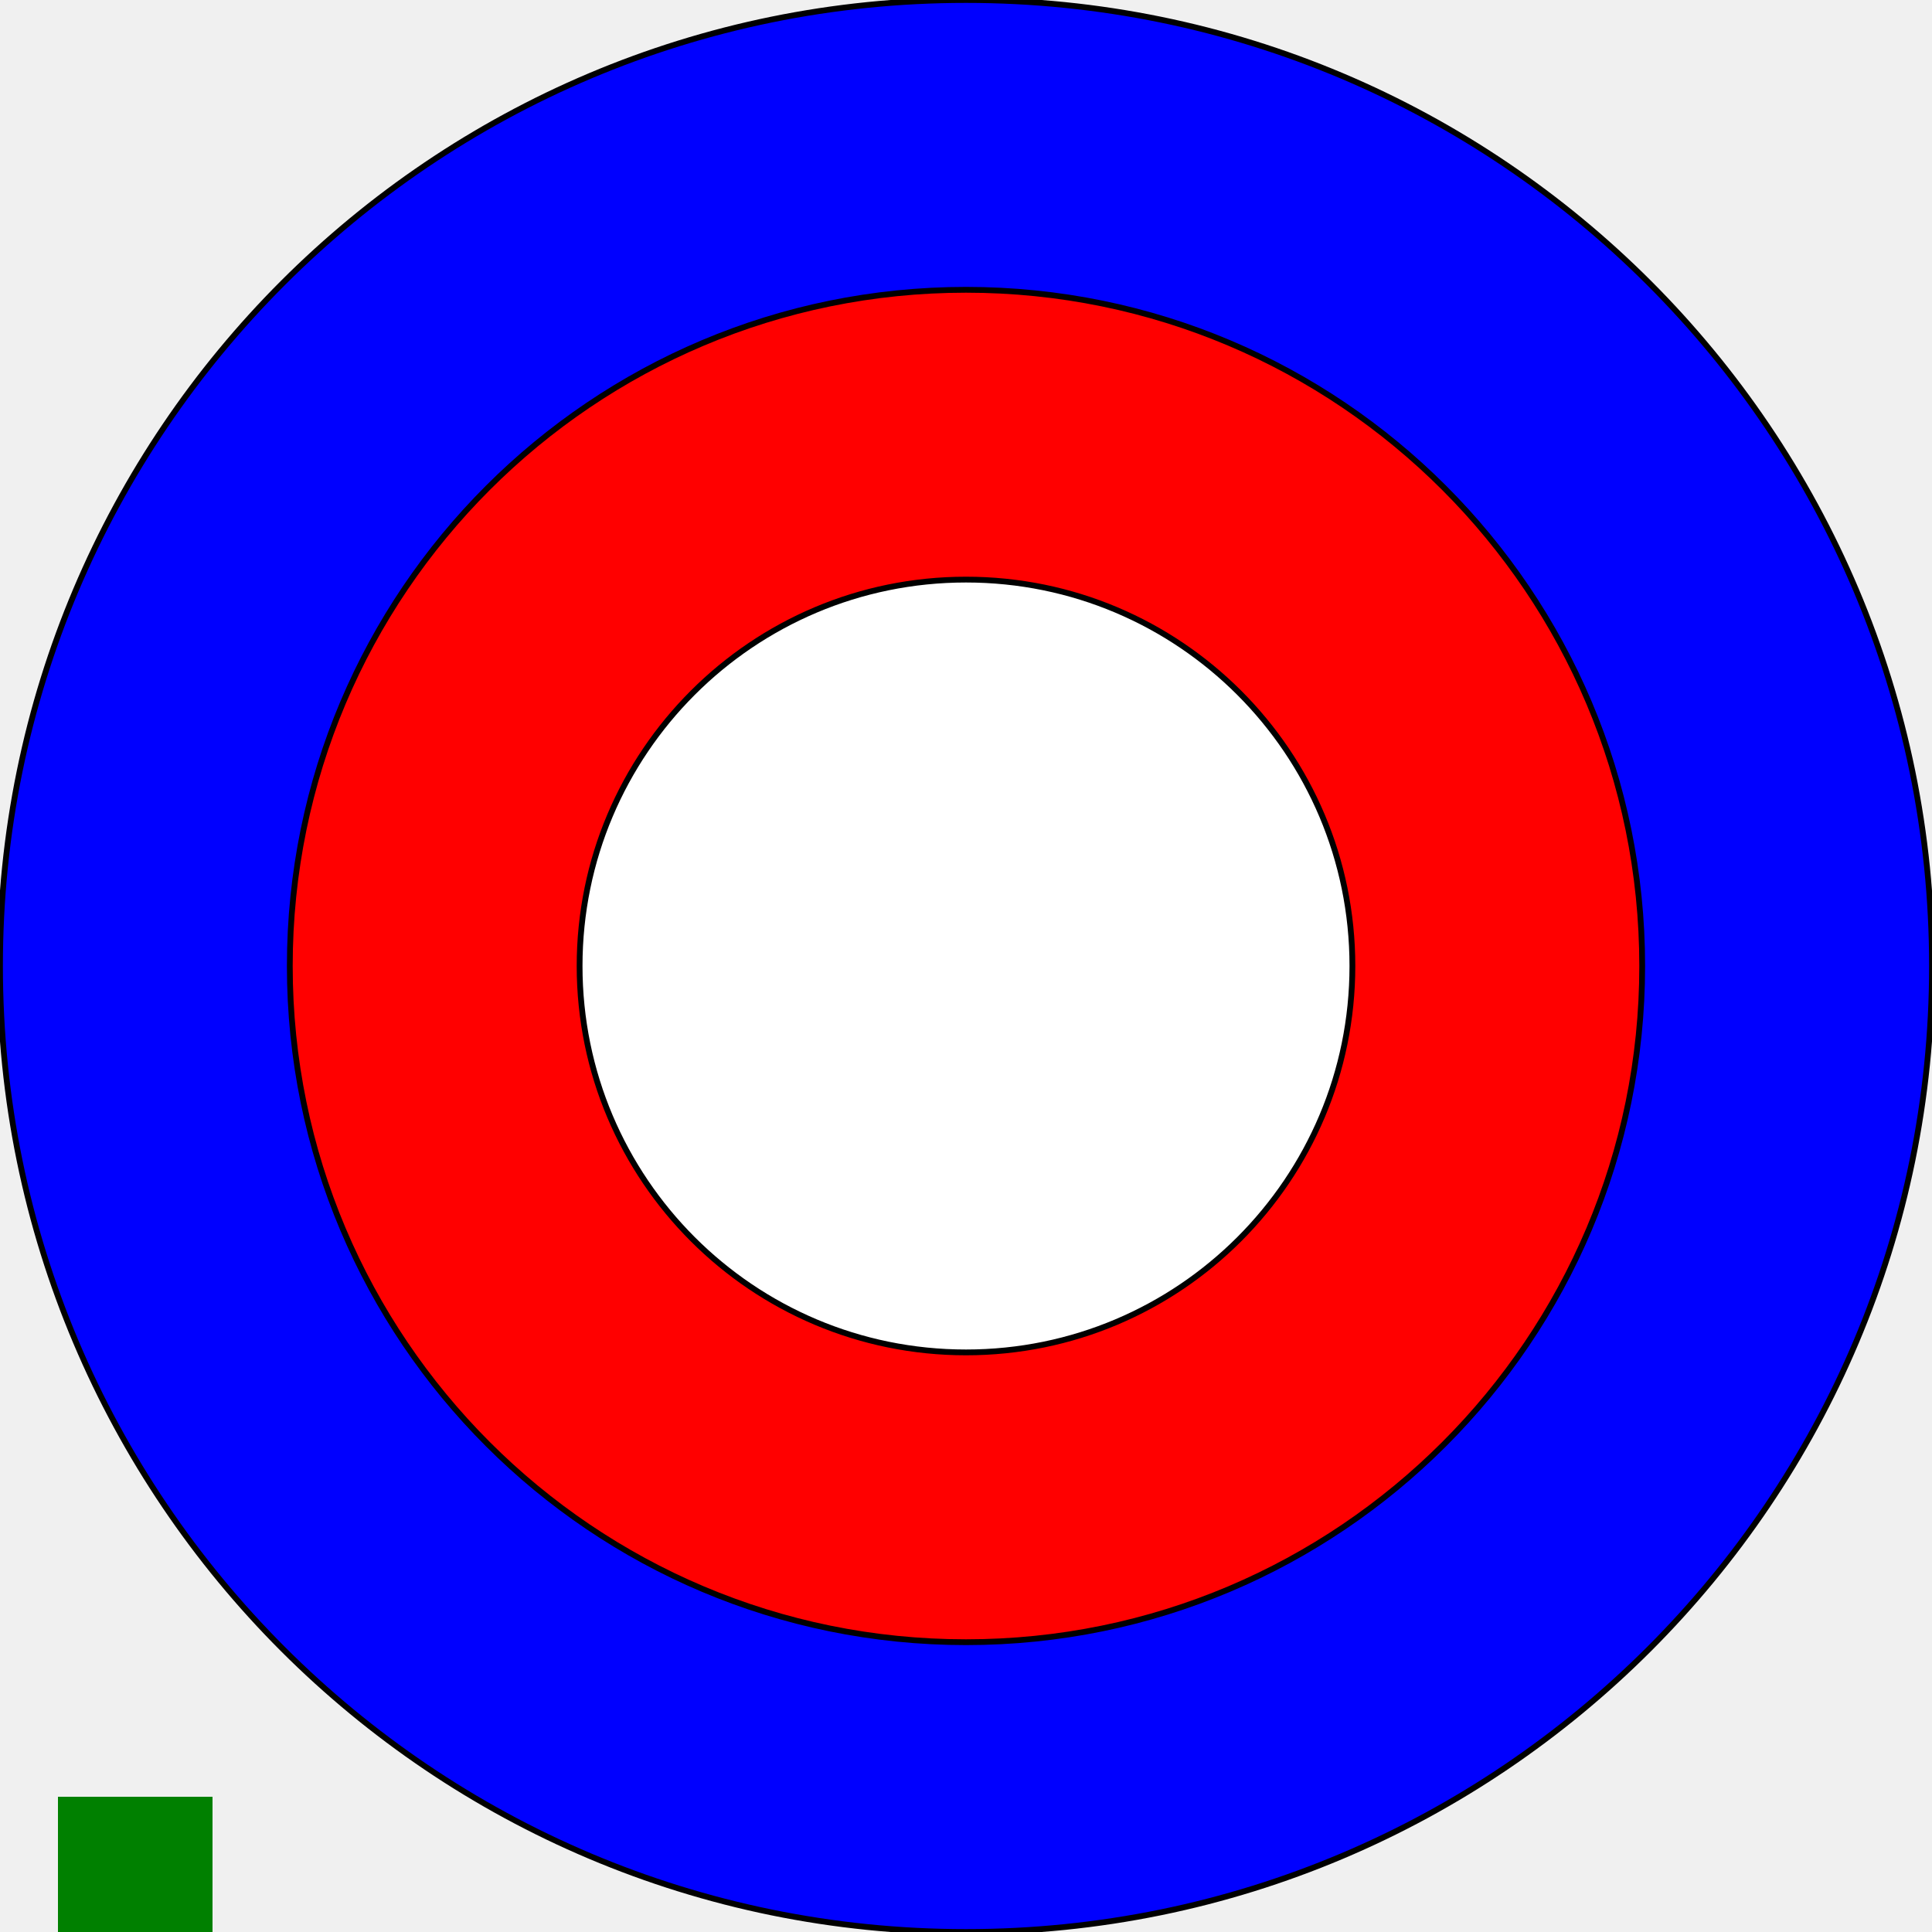
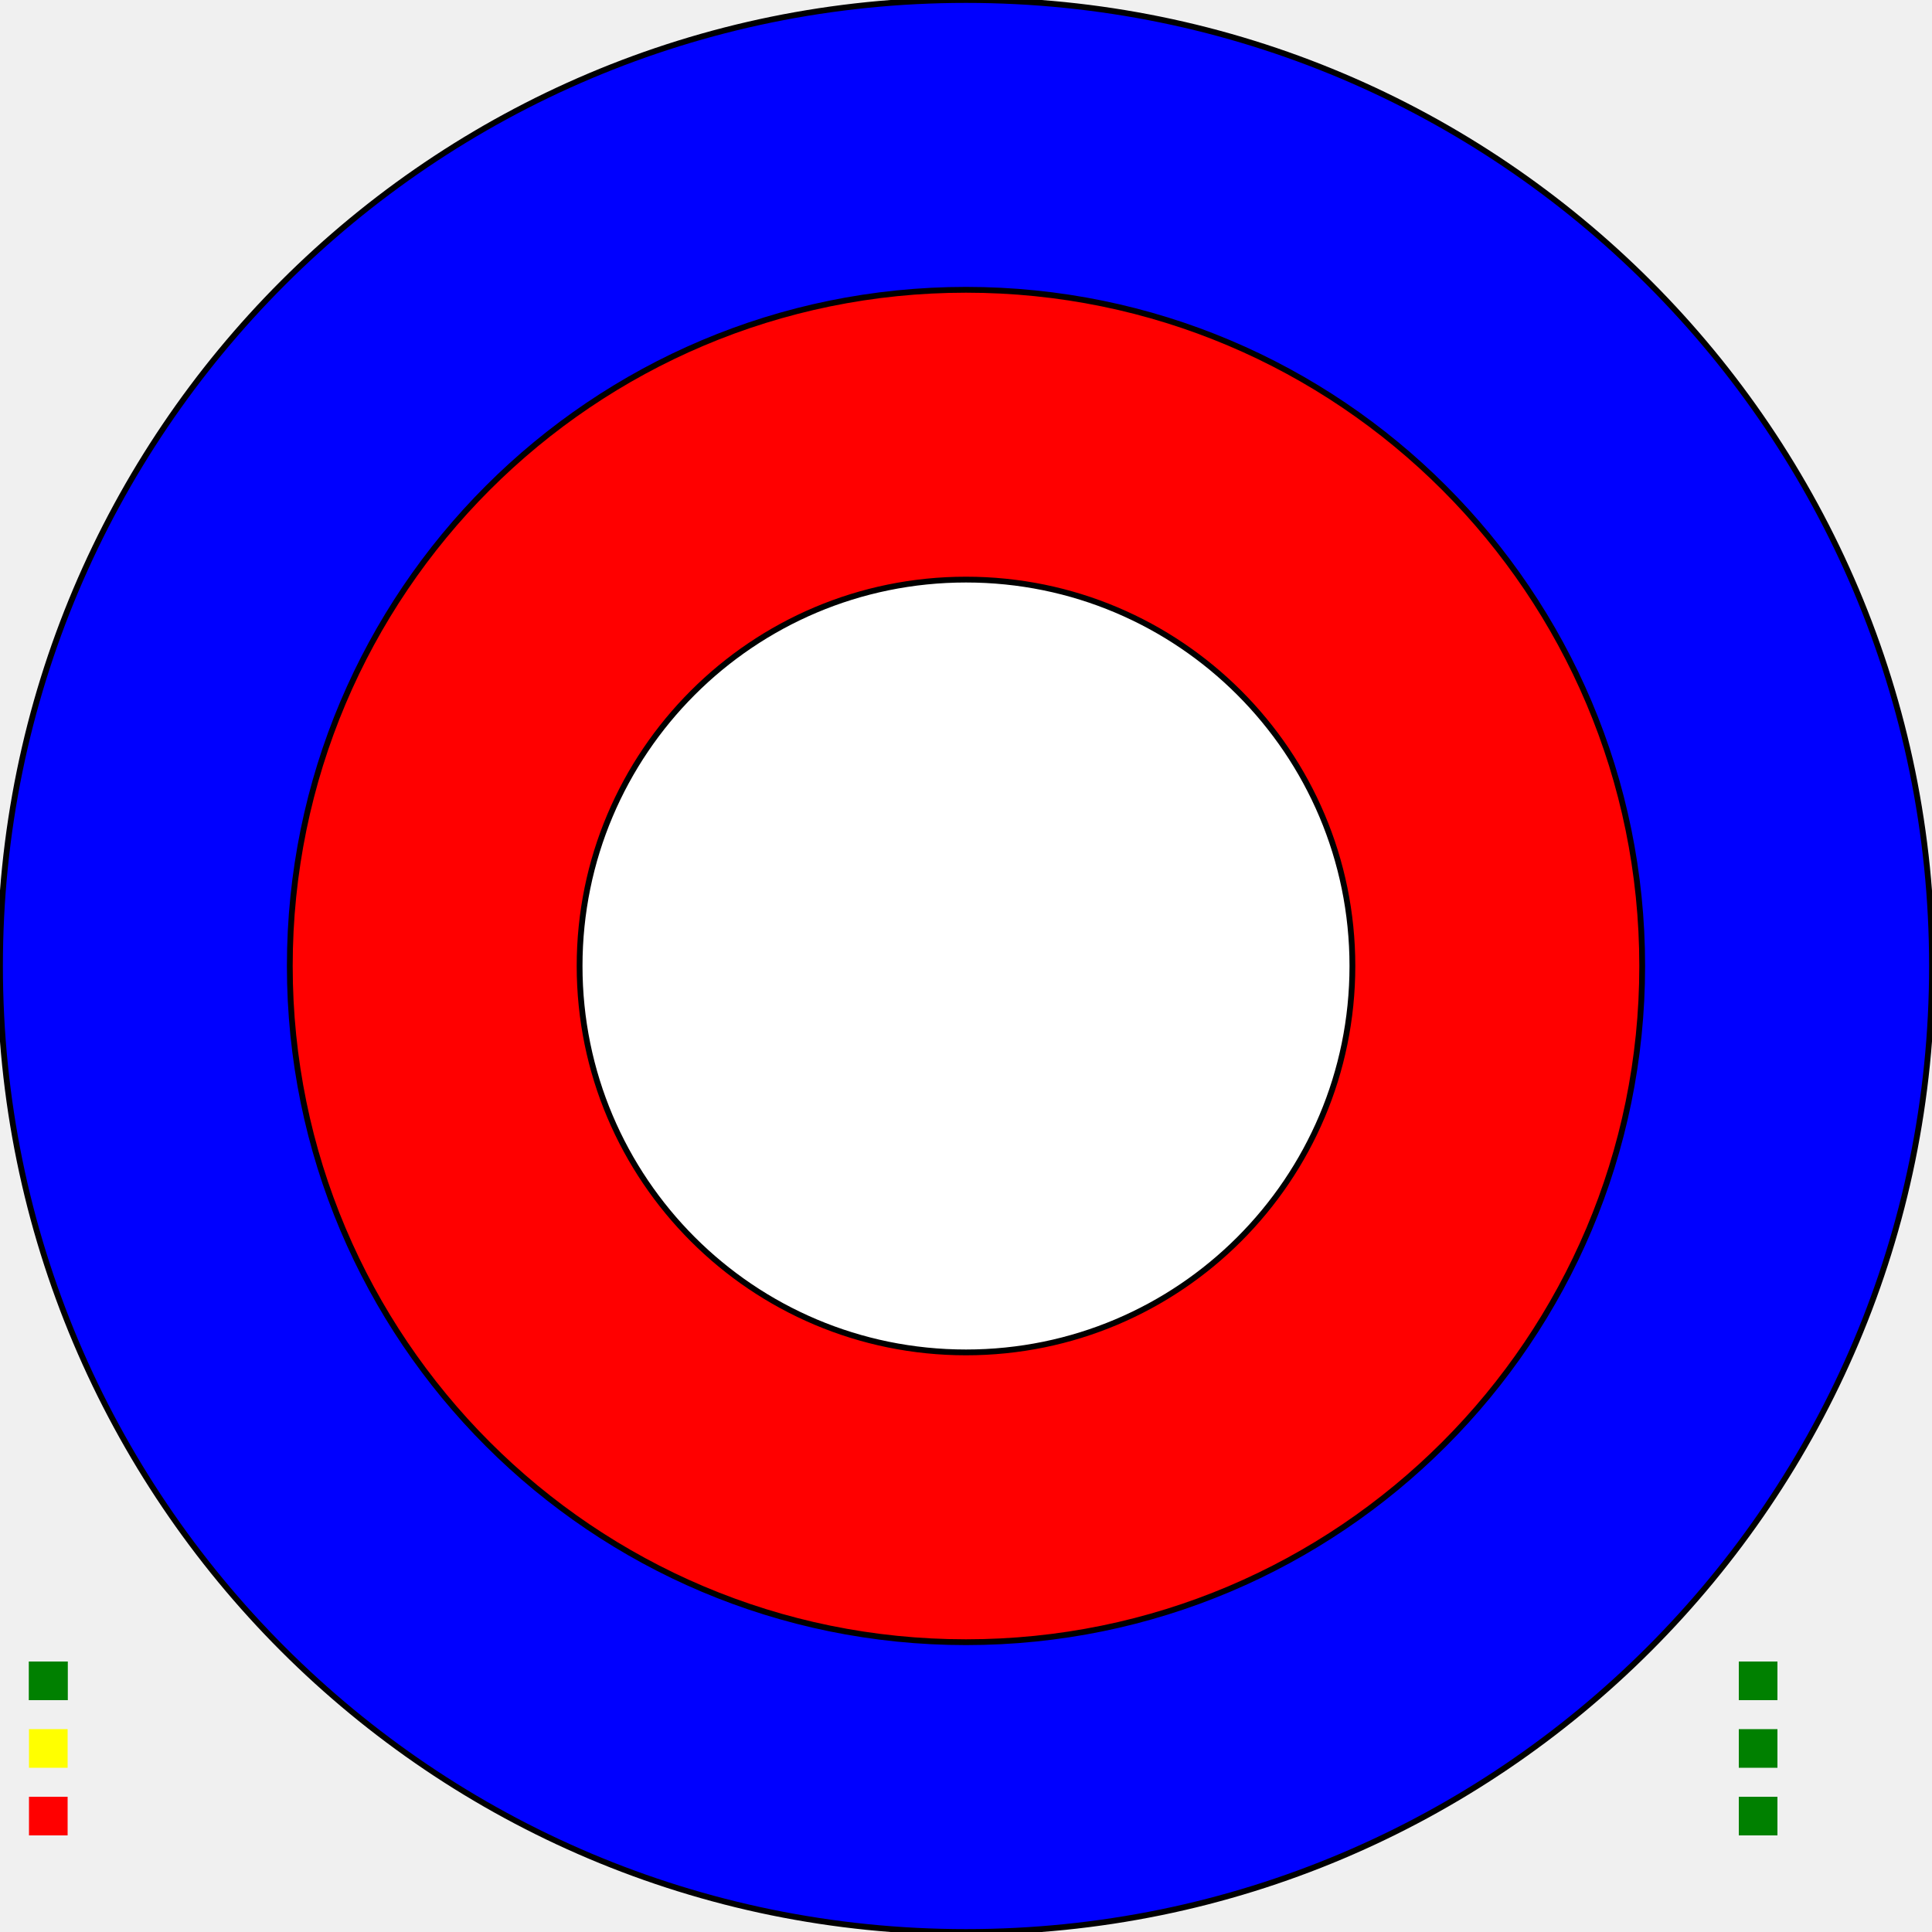
<svg xmlns="http://www.w3.org/2000/svg" version="1.1" baseProfile="full" width="1000" height="1000">
  <style>
     .draggable
     {
	cursor: move;
     }
    </style>
  <circle cx="500" cy="500" r="500" fill="blue" stroke="black" stroke-width="3" />
  <circle cx="500" cy="500" r="350" fill="red" stroke="black" stroke-width="3" />
  <circle cx="500" cy="500" r="200" fill="white" stroke="black" stroke-width="3" />
-   <rect class="draggable" x="30" y="930" width="80" height="80" fill="green" transform="matrix(1 0 0 1 0 0)" />
+   <rect class="draggable" x="15" y="860" width="20" height="20" fill="green" transform="matrix(1 0 0 1 0 0)" />
+   <rect class="draggable" x="15" y="895" width="20" height="20" fill="yellow" transform="matrix(1 0 0 1 0 0)" />
+   <rect class="draggable" x="15" y="930" width="20" height="20" fill="red" transform="matrix(1 0 0 1 0 0)" />
+   <rect class="draggable" x="900" y="860" width="20" height="20" fill="green" transform="matrix(1 0 0 1 0 0)" />
+   <rect class="draggable" x="900" y="895" width="20" height="20" fill="green" transform="matrix(1 0 0 1 0 0)" />
+   <rect class="draggable" x="900" y="930" width="20" height="20" fill="green" transform="matrix(1 0 0 1 0 0)" />
+   <rect class="draggable" x="15" y="860" width="20" height="20" fill="green" transform="matrix(1 0 0 1 0 0)" />
</svg>
